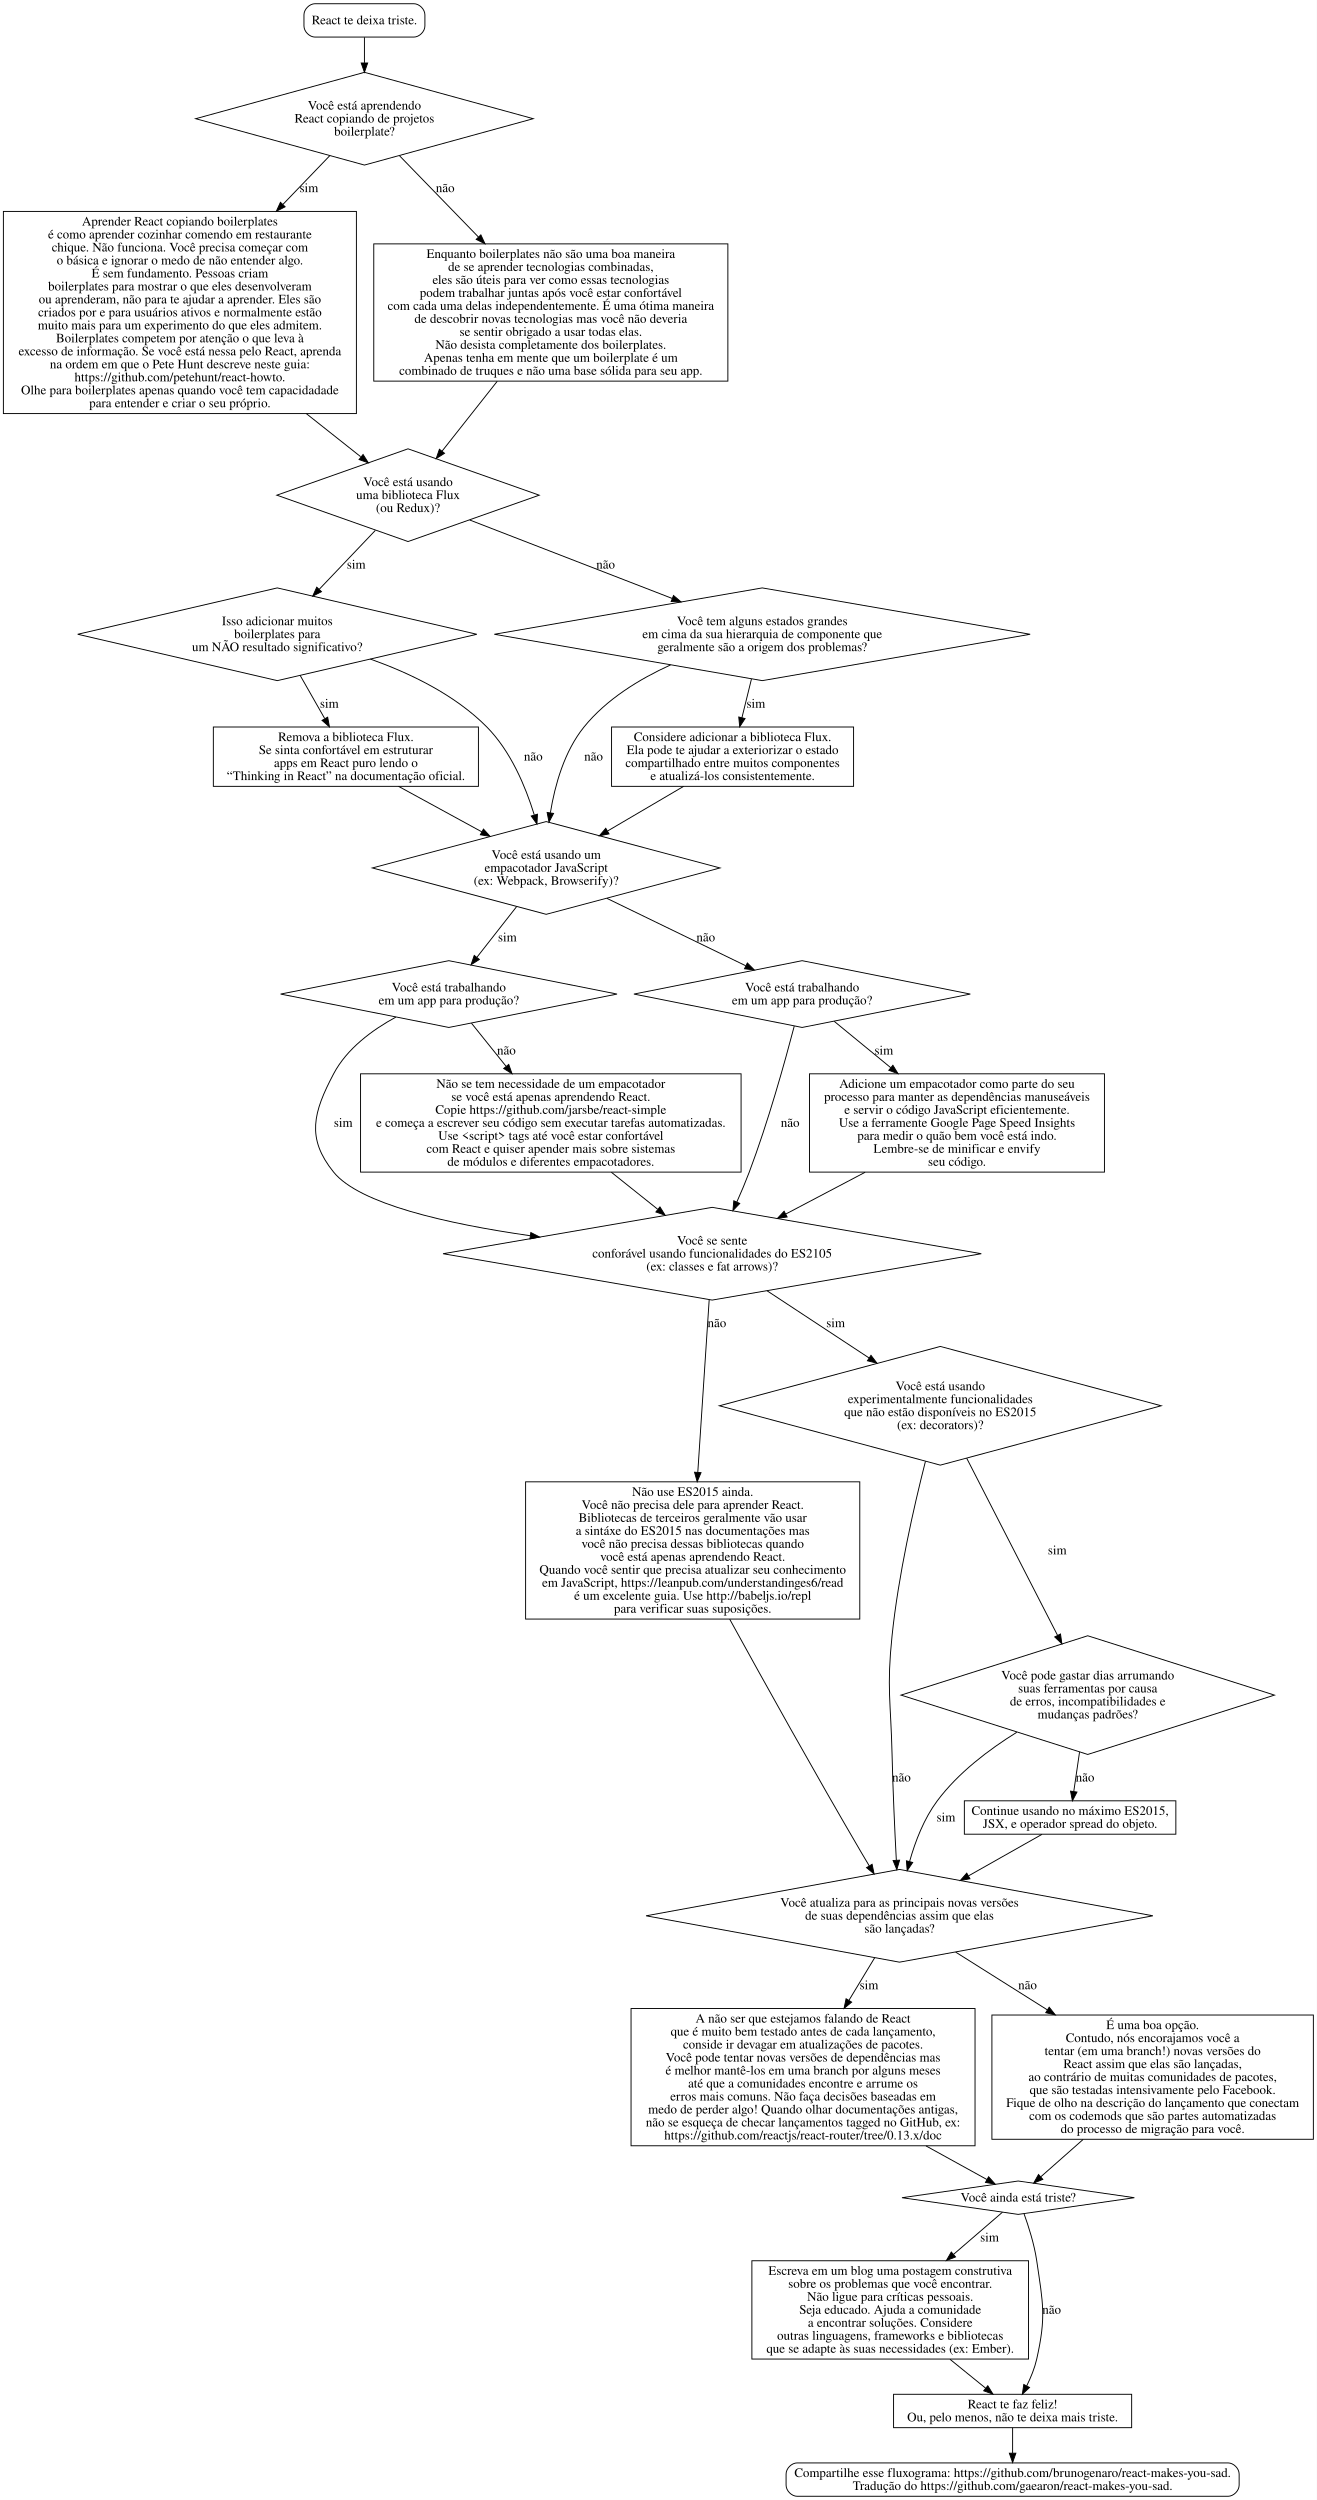
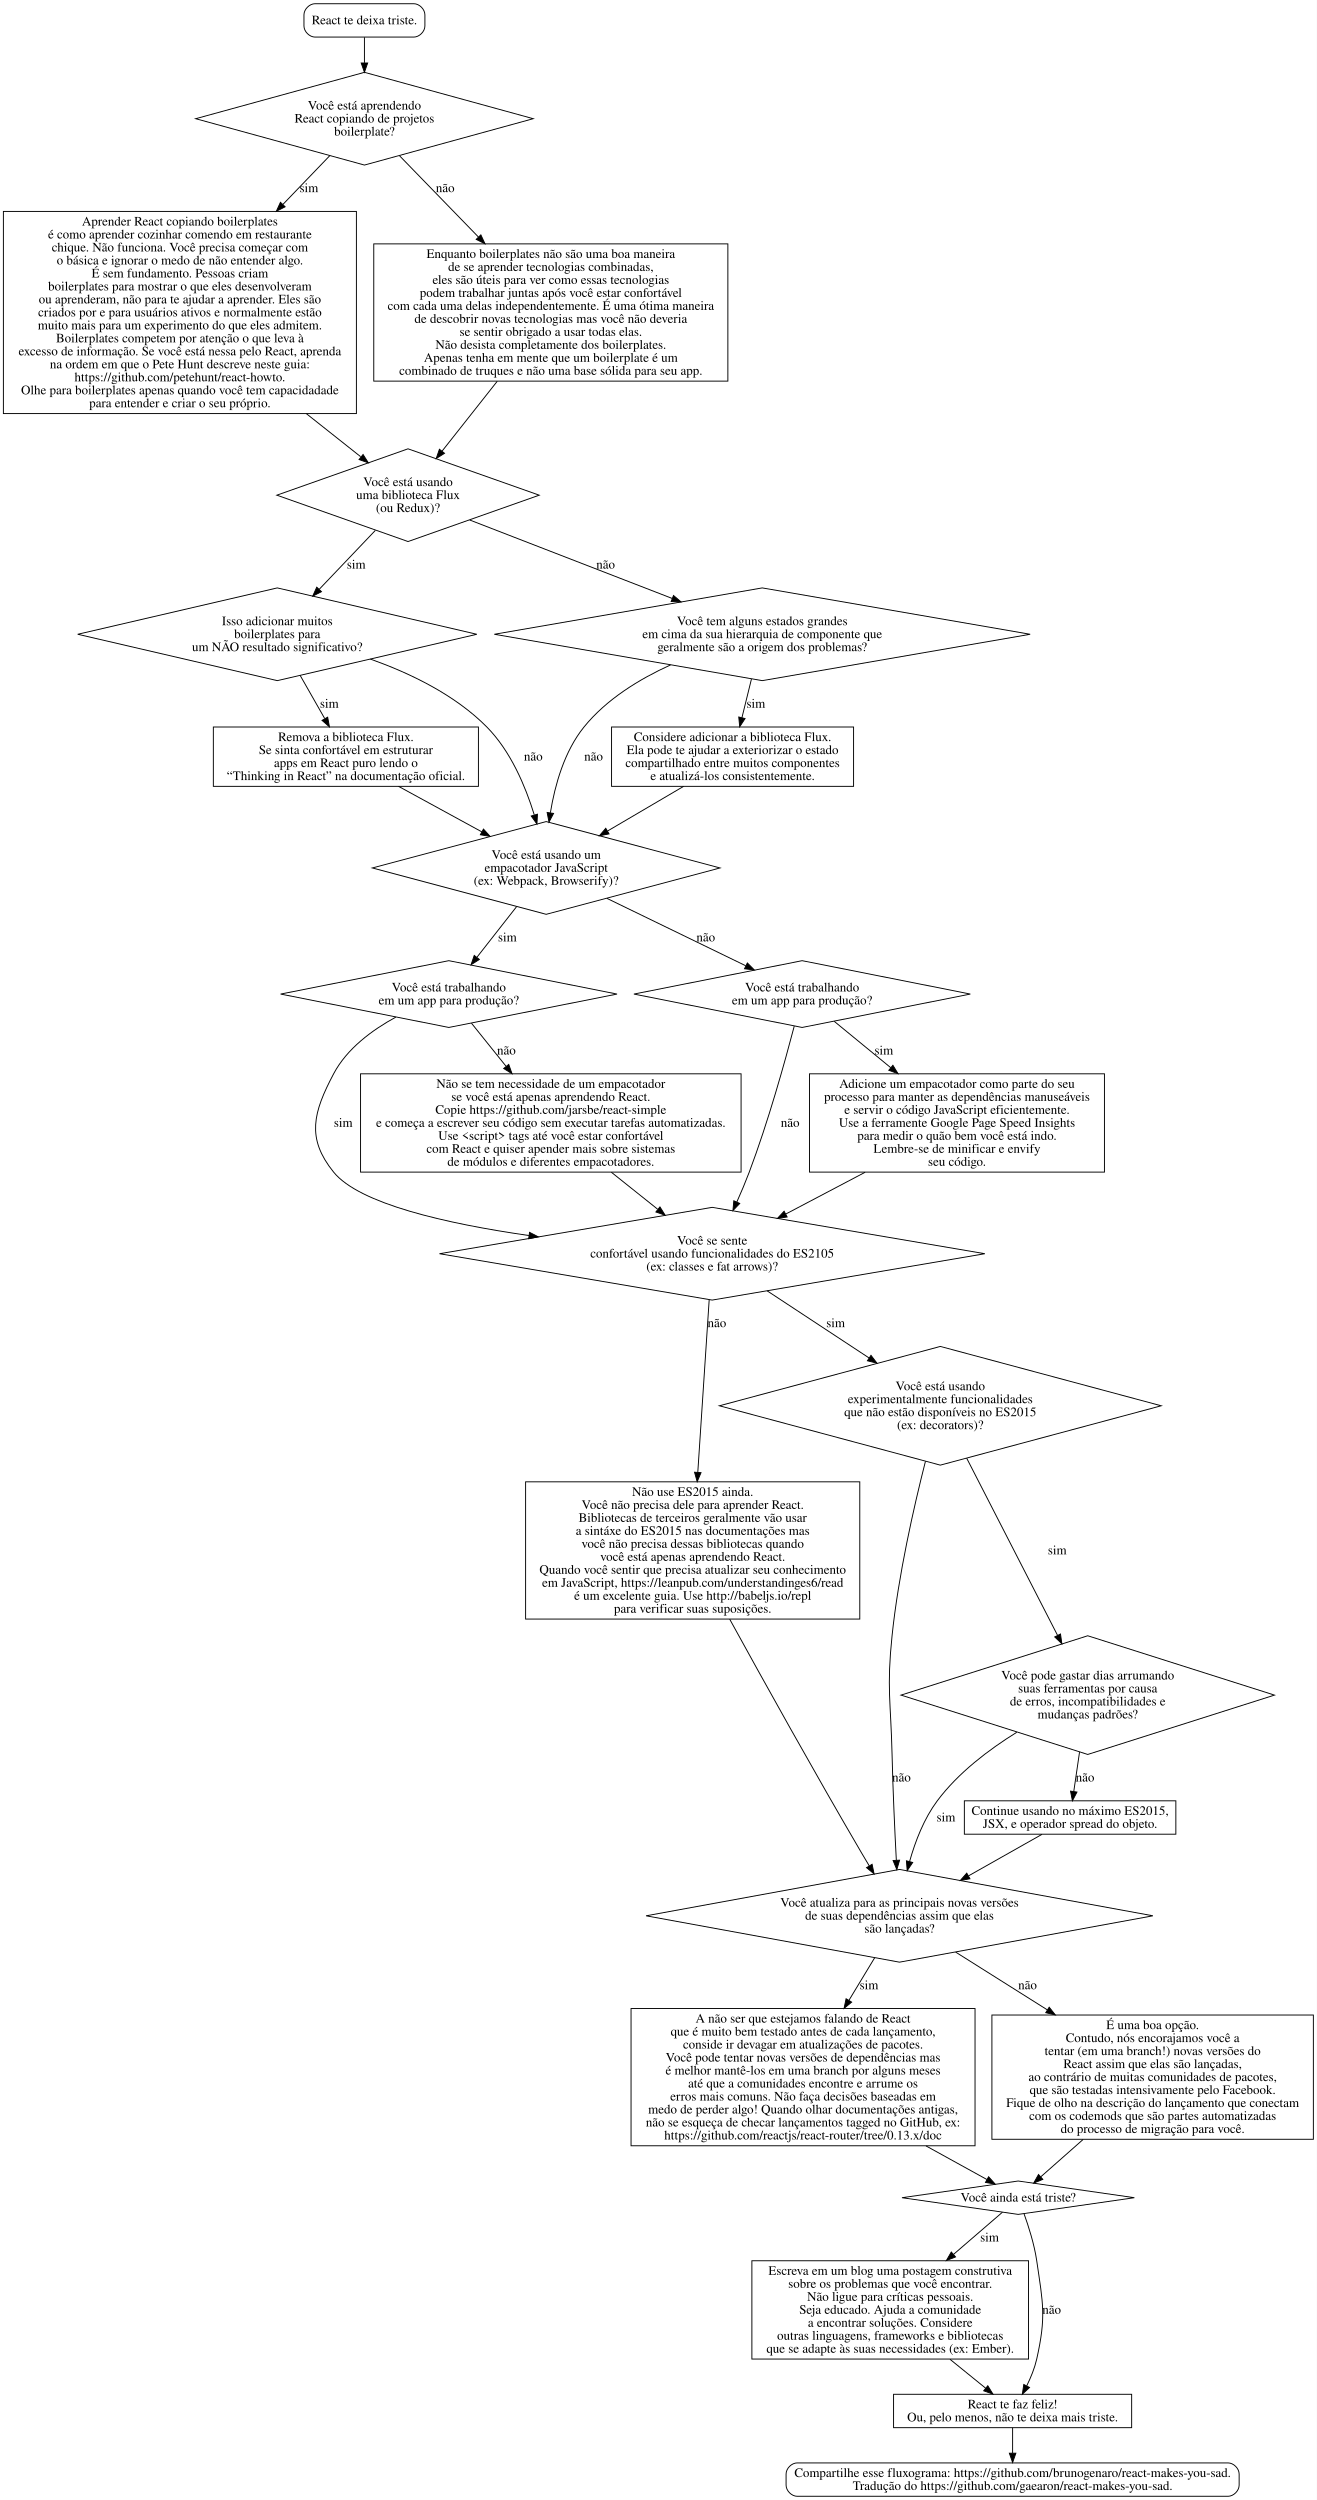
<svg xmlns="http://www.w3.org/2000/svg" width="1420pt" height="2696pt" viewBox="0.00 0.00 1420.00 2696.00">
  <g id="graph0" class="graph" transform="scale(1 1) rotate(0) translate(4 2692)">
    <polygon fill="white" stroke="none" points="-4,4 -4,-2692 1416,-2692 1416,4 -4,4" />
    <g id="node1" class="node">
      <path fill="none" stroke="black" d="M442.213,-2688C442.213,-2688 335.787,-2688 335.787,-2688 329.787,-2688 323.787,-2682 323.787,-2676 323.787,-2676 323.787,-2664 323.787,-2664 323.787,-2658 329.787,-2652 335.787,-2652 335.787,-2652 442.213,-2652 442.213,-2652 448.213,-2652 454.213,-2658 454.213,-2664 454.213,-2664 454.213,-2676 454.213,-2676 454.213,-2682 448.213,-2688 442.213,-2688" />
      <text text-anchor="middle" x="389" y="-2665.8" font-family="Times,serif" font-size="14.00">React te deixa triste.</text>
    </g>
    <g id="node2" class="node">
      <polygon fill="none" stroke="black" points="389,-2614 206.994,-2564 389,-2514 571.006,-2564 389,-2614" />
      <text text-anchor="middle" x="389" y="-2573.8" font-family="Times,serif" font-size="14.00">Você está aprendendo</text>
      <text text-anchor="middle" x="389" y="-2559.8" font-family="Times,serif" font-size="14.00">    React copiando de projetos</text>
      <text text-anchor="middle" x="389" y="-2545.8" font-family="Times,serif" font-size="14.00">    boilerplate?</text>
    </g>
    <g id="edge1" class="edge">
      <path fill="none" stroke="black" d="M389,-2651.83C389,-2644.04 389,-2634.32 389,-2624.23" />
      <polygon fill="black" stroke="black" points="392.5,-2624.08 389,-2614.08 385.5,-2624.08 392.5,-2624.08" />
    </g>
    <g id="node3" class="node">
      <polygon fill="none" stroke="black" points="380.344,-2464 -0.344,-2464 -0.344,-2246 380.344,-2246 380.344,-2464" />
      <text text-anchor="middle" x="190" y="-2448.8" font-family="Times,serif" font-size="14.00">Aprender React copiando boilerplates</text>
      <text text-anchor="middle" x="190" y="-2434.8" font-family="Times,serif" font-size="14.00">    é como aprender cozinhar comendo em restaurante</text>
      <text text-anchor="middle" x="190" y="-2420.8" font-family="Times,serif" font-size="14.00">    chique. Não funciona. Você precisa começar com</text>
      <text text-anchor="middle" x="190" y="-2406.8" font-family="Times,serif" font-size="14.00">    o básica e ignorar o medo de não entender algo.</text>
      <text text-anchor="middle" x="190" y="-2392.8" font-family="Times,serif" font-size="14.00">    É sem fundamento. Pessoas criam</text>
      <text text-anchor="middle" x="190" y="-2378.8" font-family="Times,serif" font-size="14.00">    boilerplates para mostrar o que eles desenvolveram</text>
      <text text-anchor="middle" x="190" y="-2364.8" font-family="Times,serif" font-size="14.00">    ou aprenderam, não para te ajudar a aprender. Eles são</text>
      <text text-anchor="middle" x="190" y="-2350.8" font-family="Times,serif" font-size="14.00">    criados por e para usuários ativos e normalmente estão</text>
      <text text-anchor="middle" x="190" y="-2336.8" font-family="Times,serif" font-size="14.00">    muito mais para um experimento do que eles admitem.</text>
      <text text-anchor="middle" x="190" y="-2322.8" font-family="Times,serif" font-size="14.00">    Boilerplates competem por atenção o que leva à</text>
      <text text-anchor="middle" x="190" y="-2308.8" font-family="Times,serif" font-size="14.00">    excesso de informação. Se você está nessa pelo React, aprenda</text>
      <text text-anchor="middle" x="190" y="-2294.8" font-family="Times,serif" font-size="14.00">    na ordem em que o Pete Hunt descreve neste guia:</text>
      <text text-anchor="middle" x="190" y="-2280.8" font-family="Times,serif" font-size="14.00">    https://github.com/petehunt/react-howto.</text>
      <text text-anchor="middle" x="190" y="-2266.8" font-family="Times,serif" font-size="14.00">    Olhe para boilerplates apenas quando você tem capacidadade</text>
      <text text-anchor="middle" x="190" y="-2252.8" font-family="Times,serif" font-size="14.00">    para entender e criar o seu próprio.</text>
    </g>
    <g id="edge2" class="edge">
      <path fill="none" stroke="black" d="M351.57,-2524.06C336.894,-2508.8 319.219,-2490.41 301.023,-2471.49" />
      <polygon fill="black" stroke="black" points="303.482,-2468.99 294.028,-2464.21 298.436,-2473.85 303.482,-2468.99" />
      <text text-anchor="middle" x="329.114" y="-2484.8" font-family="Times,serif" font-size="14.00">sim</text>
    </g>
    <g id="node4" class="node">
      <polygon fill="none" stroke="black" points="780.933,-2429 399.067,-2429 399.067,-2281 780.933,-2281 780.933,-2429" />
      <text text-anchor="middle" x="590" y="-2413.8" font-family="Times,serif" font-size="14.00">Enquanto boilerplates não são uma boa maneira</text>
      <text text-anchor="middle" x="590" y="-2399.8" font-family="Times,serif" font-size="14.00">    de se aprender tecnologias combinadas,</text>
      <text text-anchor="middle" x="590" y="-2385.8" font-family="Times,serif" font-size="14.00">    eles são úteis para ver como essas tecnologias</text>
      <text text-anchor="middle" x="590" y="-2371.8" font-family="Times,serif" font-size="14.00">    podem trabalhar juntas após você estar confortável</text>
      <text text-anchor="middle" x="590" y="-2357.8" font-family="Times,serif" font-size="14.00">    com cada uma delas independentemente. É uma ótima maneira</text>
      <text text-anchor="middle" x="590" y="-2343.8" font-family="Times,serif" font-size="14.00">    de descobrir novas tecnologias mas você não deveria</text>
      <text text-anchor="middle" x="590" y="-2329.8" font-family="Times,serif" font-size="14.00">    se sentir obrigado a usar todas elas.</text>
      <text text-anchor="middle" x="590" y="-2315.8" font-family="Times,serif" font-size="14.00">    Não desista completamente dos boilerplates.</text>
      <text text-anchor="middle" x="590" y="-2301.8" font-family="Times,serif" font-size="14.00">    Apenas tenha em mente que um boilerplate é um</text>
      <text text-anchor="middle" x="590" y="-2287.8" font-family="Times,serif" font-size="14.00">    combinado de truques e não uma base sólida para seu app.</text>
    </g>
    <g id="edge3" class="edge">
      <path fill="none" stroke="black" d="M426.807,-2524.06C450.81,-2499.34 482.759,-2466.44 512.022,-2436.31" />
      <polygon fill="black" stroke="black" points="514.547,-2438.73 519.002,-2429.12 509.525,-2433.85 514.547,-2438.73" />
      <text text-anchor="middle" x="476.107" y="-2484.8" font-family="Times,serif" font-size="14.00">não</text>
    </g>
    <g id="node5" class="node">
      <polygon fill="none" stroke="black" points="436,-2208 294.531,-2158 436,-2108 577.469,-2158 436,-2208" />
      <text text-anchor="middle" x="436" y="-2167.8" font-family="Times,serif" font-size="14.00">Você está usando</text>
      <text text-anchor="middle" x="436" y="-2153.8" font-family="Times,serif" font-size="14.00">    uma biblioteca Flux</text>
      <text text-anchor="middle" x="436" y="-2139.8" font-family="Times,serif" font-size="14.00">    (ou Redux)?</text>
    </g>
    <g id="edge4" class="edge">
      <path fill="none" stroke="black" d="M326.31,-2245.95C347.173,-2229.41 367.519,-2213.28 384.91,-2199.5" />
      <polygon fill="black" stroke="black" points="387.537,-2201.88 393.199,-2192.93 383.188,-2196.4 387.537,-2201.88" />
    </g>
    <g id="edge5" class="edge">
      <path fill="none" stroke="black" d="M532.218,-2280.83C512.303,-2255.62 490.555,-2228.08 472.781,-2205.57" />
      <polygon fill="black" stroke="black" points="475.369,-2203.2 466.424,-2197.52 469.875,-2207.54 475.369,-2203.2" />
    </g>
    <g id="node6" class="node">
      <polygon fill="none" stroke="black" points="295,-2058 79.791,-2008 295,-1958 510.209,-2008 295,-2058" />
      <text text-anchor="middle" x="295" y="-2017.8" font-family="Times,serif" font-size="14.00">Isso adicionar muitos</text>
      <text text-anchor="middle" x="295" y="-2003.8" font-family="Times,serif" font-size="14.00">    boilerplates para</text>
      <text text-anchor="middle" x="295" y="-1989.8" font-family="Times,serif" font-size="14.00">    um NÃO resultado significativo?</text>
    </g>
    <g id="edge6" class="edge">
      <path fill="none" stroke="black" d="M400.783,-2120.04C382.476,-2100.82 359.892,-2077.11 340.299,-2056.55" />
      <polygon fill="black" stroke="black" points="342.661,-2053.95 333.229,-2049.13 337.593,-2058.78 342.661,-2053.95" />
      <text text-anchor="middle" x="380.114" y="-2078.8" font-family="Times,serif" font-size="14.00">sim</text>
    </g>
    <g id="node7" class="node">
      <polygon fill="none" stroke="black" points="818,-2058 529.079,-2008 818,-1958 1106.92,-2008 818,-2058" />
      <text text-anchor="middle" x="818" y="-2017.8" font-family="Times,serif" font-size="14.00">Você tem alguns estados grandes</text>
      <text text-anchor="middle" x="818" y="-2003.8" font-family="Times,serif" font-size="14.00">    em cima da sua hierarquia de componente que</text>
      <text text-anchor="middle" x="818" y="-1989.8" font-family="Times,serif" font-size="14.00">    geralmente são a origem dos problemas?</text>
    </g>
    <g id="edge7" class="edge">
      <path fill="none" stroke="black" d="M502.539,-2131.22C562.868,-2107.85 652.539,-2073.11 720.874,-2046.63" />
      <polygon fill="black" stroke="black" points="722.309,-2049.83 730.369,-2042.95 719.78,-2043.3 722.309,-2049.83" />
      <text text-anchor="middle" x="649.107" y="-2078.8" font-family="Times,serif" font-size="14.00">não</text>
    </g>
    <g id="node8" class="node">
      <polygon fill="none" stroke="black" points="511.93,-1908 226.07,-1908 226.07,-1844 511.93,-1844 511.93,-1908" />
      <text text-anchor="middle" x="369" y="-1892.8" font-family="Times,serif" font-size="14.00">Remova a biblioteca Flux.</text>
      <text text-anchor="middle" x="369" y="-1878.8" font-family="Times,serif" font-size="14.00">    Se sinta confortável em estruturar</text>
      <text text-anchor="middle" x="369" y="-1864.8" font-family="Times,serif" font-size="14.00">    apps em React puro lendo o</text>
      <text text-anchor="middle" x="369" y="-1850.8" font-family="Times,serif" font-size="14.00">    “Thinking in React” na documentação oficial.</text>
    </g>
    <g id="edge8" class="edge">
      <path fill="none" stroke="black" d="M319.641,-1963.71C328.206,-1948.66 337.77,-1931.86 346.181,-1917.09" />
      <polygon fill="black" stroke="black" points="349.345,-1918.6 351.25,-1908.18 343.261,-1915.14 349.345,-1918.6" />
      <text text-anchor="middle" x="351.114" y="-1928.8" font-family="Times,serif" font-size="14.00">sim</text>
    </g>
    <g id="node9" class="node">
      <polygon fill="none" stroke="black" points="585,-1806 397.566,-1756 585,-1706 772.434,-1756 585,-1806" />
      <text text-anchor="middle" x="585" y="-1765.8" font-family="Times,serif" font-size="14.00">Você está usando um</text>
      <text text-anchor="middle" x="585" y="-1751.8" font-family="Times,serif" font-size="14.00">    empacotador JavaScript</text>
      <text text-anchor="middle" x="585" y="-1737.8" font-family="Times,serif" font-size="14.00">    (ex: Webpack, Browserify)?</text>
    </g>
    <g id="edge9" class="edge">
      <path fill="none" stroke="black" d="M395.355,-1981.27C438.533,-1965.96 486.828,-1942.58 521,-1908 546.552,-1882.14 562.536,-1844.51 572.14,-1813.29" />
      <polygon fill="black" stroke="black" points="575.585,-1813.98 575.038,-1803.4 568.867,-1812.01 575.585,-1813.98" />
      <text text-anchor="middle" x="571.107" y="-1871.8" font-family="Times,serif" font-size="14.00">não</text>
    </g>
    <g id="edge11" class="edge">
      <path fill="none" stroke="black" d="M719.133,-1974.96C685.248,-1959.55 649.846,-1937.78 625.786,-1908 604.706,-1881.91 594.473,-1845.83 589.527,-1815.49" />
      <polygon fill="black" stroke="black" points="592.967,-1814.82 588.045,-1805.44 586.042,-1815.84 592.967,-1814.82" />
      <text text-anchor="middle" x="636.107" y="-1871.8" font-family="Times,serif" font-size="14.00">não</text>
    </g>
    <g id="node10" class="node">
      <polygon fill="none" stroke="black" points="916.496,-1908 655.504,-1908 655.504,-1844 916.496,-1844 916.496,-1908" />
      <text text-anchor="middle" x="786" y="-1892.8" font-family="Times,serif" font-size="14.00">Considere adicionar a biblioteca Flux.</text>
      <text text-anchor="middle" x="786" y="-1878.8" font-family="Times,serif" font-size="14.00">    Ela pode te ajudar a exteriorizar o estado</text>
      <text text-anchor="middle" x="786" y="-1864.8" font-family="Times,serif" font-size="14.00">    compartilhado entre muitos componentes</text>
      <text text-anchor="middle" x="786" y="-1850.8" font-family="Times,serif" font-size="14.00">    e atualizá-los consistentemente.</text>
    </g>
    <g id="edge10" class="edge">
      <path fill="none" stroke="black" d="M806.357,-1959.7C802.996,-1946.05 799.358,-1931.27 796.099,-1918.03" />
      <polygon fill="black" stroke="black" points="799.481,-1917.12 793.692,-1908.25 792.684,-1918.8 799.481,-1917.12" />
      <text text-anchor="middle" x="811.114" y="-1928.8" font-family="Times,serif" font-size="14.00">sim</text>
    </g>
    <g id="edge13" class="edge">
      <path fill="none" stroke="black" d="M425.751,-1844C453.278,-1828.96 486.586,-1810.76 515.61,-1794.91" />
      <polygon fill="black" stroke="black" points="517.371,-1797.93 524.468,-1790.07 514.015,-1791.79 517.371,-1797.93" />
    </g>
    <g id="node11" class="node">
      <polygon fill="none" stroke="black" points="480,-1656 298.599,-1620 480,-1584 661.401,-1620 480,-1656" />
      <text text-anchor="middle" x="480" y="-1622.8" font-family="Times,serif" font-size="14.00">Você está trabalhando</text>
      <text text-anchor="middle" x="480" y="-1608.8" font-family="Times,serif" font-size="14.00">    em um app para produção?</text>
    </g>
    <g id="edge14" class="edge">
      <path fill="none" stroke="black" d="M553.212,-1714.43C539.621,-1697.09 523.826,-1676.93 510.392,-1659.79" />
      <polygon fill="black" stroke="black" points="512.931,-1657.35 504.008,-1651.64 507.421,-1661.67 512.931,-1657.35" />
      <text text-anchor="middle" x="543.114" y="-1676.8" font-family="Times,serif" font-size="14.00">sim</text>
    </g>
    <g id="node12" class="node">
      <polygon fill="none" stroke="black" points="861,-1656 679.599,-1620 861,-1584 1042.4,-1620 861,-1656" />
      <text text-anchor="middle" x="861" y="-1622.8" font-family="Times,serif" font-size="14.00">Você está trabalhando</text>
      <text text-anchor="middle" x="861" y="-1608.8" font-family="Times,serif" font-size="14.00">    em um app para produção?</text>
    </g>
    <g id="edge15" class="edge">
      <path fill="none" stroke="black" d="M650.408,-1723.24C695.799,-1701.21 755.837,-1672.06 800.192,-1650.52" />
      <polygon fill="black" stroke="black" points="801.941,-1653.56 809.408,-1646.05 798.883,-1647.27 801.941,-1653.56" />
      <text text-anchor="middle" x="757.107" y="-1676.8" font-family="Times,serif" font-size="14.00">não</text>
    </g>
    <g id="edge12" class="edge">
      <path fill="none" stroke="black" d="M733.19,-1844C708.109,-1829.27 677.871,-1811.52 651.267,-1795.9" />
      <polygon fill="black" stroke="black" points="652.792,-1792.74 642.397,-1790.7 649.249,-1798.78 652.792,-1792.74" />
    </g>
    <g id="node13" class="node">
-       <polygon fill="none" stroke="black" points="764,-1390 473.765,-1340 764,-1290 1054.24,-1340 764,-1390" />
+       <polygon fill="none" stroke="black" points="764,-1390 469.93,-1340 764,-1290 1058.07,-1340 764,-1390" />
      <text text-anchor="middle" x="764" y="-1349.8" font-family="Times,serif" font-size="14.00">Você se sente</text>
-       <text text-anchor="middle" x="764" y="-1335.8" font-family="Times,serif" font-size="14.00">    conforável usando funcionalidades do ES2105</text>
+       <text text-anchor="middle" x="764" y="-1335.8" font-family="Times,serif" font-size="14.00">    confortável usando funcionalidades do ES2105</text>
      <text text-anchor="middle" x="764" y="-1321.8" font-family="Times,serif" font-size="14.00">    (ex: classes e fat arrows)?</text>
    </g>
    <g id="edge16" class="edge">
-       <path fill="none" stroke="black" d="M422.839,-1595.13C397.443,-1581.29 370.098,-1561.16 355.772,-1534 333.794,-1492.33 326.134,-1464.62 355.772,-1428 383.51,-1393.73 477.118,-1372.38 567.707,-1359.41" />
-       <polygon fill="black" stroke="black" points="568.459,-1362.84 577.878,-1357.99 567.489,-1355.91 568.459,-1362.84" />
+       <path fill="none" stroke="black" d="M422.839,-1595.13C397.443,-1581.29 370.098,-1561.16 355.772,-1534 333.794,-1492.33 326.134,-1464.62 355.772,-1428 383.373,-1393.9 476.193,-1372.59 566.361,-1359.61" />
+       <polygon fill="black" stroke="black" points="567.072,-1363.04 576.487,-1358.18 566.096,-1356.11 567.072,-1363.04" />
      <text text-anchor="middle" x="366.114" y="-1476.8" font-family="Times,serif" font-size="14.00">sim</text>
    </g>
    <g id="node14" class="node">
      <polygon fill="none" stroke="black" points="795.179,-1534 384.821,-1534 384.821,-1428 795.179,-1428 795.179,-1534" />
      <text text-anchor="middle" x="590" y="-1518.8" font-family="Times,serif" font-size="14.00">Não se tem necessidade de um empacotador</text>
      <text text-anchor="middle" x="590" y="-1504.8" font-family="Times,serif" font-size="14.00">    se você está apenas aprendendo React.</text>
      <text text-anchor="middle" x="590" y="-1490.8" font-family="Times,serif" font-size="14.00">    Copie https://github.com/jarsbe/react-simple</text>
      <text text-anchor="middle" x="590" y="-1476.8" font-family="Times,serif" font-size="14.00">    e começa a escrever seu código sem executar tarefas automatizadas.</text>
      <text text-anchor="middle" x="590" y="-1462.8" font-family="Times,serif" font-size="14.00">    Use &lt;script&gt; tags até você estar confortável</text>
      <text text-anchor="middle" x="590" y="-1448.8" font-family="Times,serif" font-size="14.00">    com React e quiser apender mais sobre sistemas</text>
      <text text-anchor="middle" x="590" y="-1434.8" font-family="Times,serif" font-size="14.00">    de módulos e diferentes empacotadores.</text>
    </g>
    <g id="edge17" class="edge">
      <path fill="none" stroke="black" d="M504.413,-1588.6C515.455,-1574.84 528.908,-1558.09 541.848,-1541.97" />
      <polygon fill="black" stroke="black" points="544.615,-1544.12 548.147,-1534.13 539.157,-1539.73 544.615,-1544.12" />
      <text text-anchor="middle" x="542.107" y="-1554.8" font-family="Times,serif" font-size="14.00">não</text>
    </g>
    <g id="edge19" class="edge">
      <path fill="none" stroke="black" d="M852.513,-1585.4C842.43,-1546.88 824.384,-1482.08 804,-1428 800.009,-1417.41 795.313,-1406.3 790.568,-1395.7" />
      <polygon fill="black" stroke="black" points="793.728,-1394.2 786.403,-1386.54 787.356,-1397.09 793.728,-1394.2" />
      <text text-anchor="middle" x="848.107" y="-1476.8" font-family="Times,serif" font-size="14.00">não</text>
    </g>
    <g id="node15" class="node">
      <polygon fill="none" stroke="black" points="1187.03,-1534 868.966,-1534 868.966,-1428 1187.03,-1428 1187.03,-1534" />
      <text text-anchor="middle" x="1028" y="-1518.8" font-family="Times,serif" font-size="14.00">Adicione um empacotador como parte do seu</text>
      <text text-anchor="middle" x="1028" y="-1504.8" font-family="Times,serif" font-size="14.00">    processo para manter as dependências manuseáveis</text>
      <text text-anchor="middle" x="1028" y="-1490.8" font-family="Times,serif" font-size="14.00">    e servir o código JavaScript eficientemente.</text>
      <text text-anchor="middle" x="1028" y="-1476.8" font-family="Times,serif" font-size="14.00">    Use a ferramente Google Page Speed Insights</text>
      <text text-anchor="middle" x="1028" y="-1462.8" font-family="Times,serif" font-size="14.00">    para medir o quão bem você está indo.</text>
      <text text-anchor="middle" x="1028" y="-1448.8" font-family="Times,serif" font-size="14.00">    Lembre-se de minificar e envify</text>
      <text text-anchor="middle" x="1028" y="-1434.8" font-family="Times,serif" font-size="14.00">    seu código.</text>
    </g>
    <g id="edge18" class="edge">
      <path fill="none" stroke="black" d="M895.603,-1590.61C913.301,-1576.09 935.524,-1557.86 956.682,-1540.51" />
      <polygon fill="black" stroke="black" points="958.906,-1543.21 964.418,-1534.16 954.467,-1537.8 958.906,-1543.21" />
      <text text-anchor="middle" x="949.114" y="-1554.8" font-family="Times,serif" font-size="14.00">sim</text>
    </g>
    <g id="node16" class="node">
      <polygon fill="none" stroke="black" points="923.189,-1094 562.811,-1094 562.811,-946 923.189,-946 923.189,-1094" />
      <text text-anchor="middle" x="743" y="-1078.8" font-family="Times,serif" font-size="14.00">Não use ES2015 ainda.</text>
      <text text-anchor="middle" x="743" y="-1064.8" font-family="Times,serif" font-size="14.00">    Você não precisa dele para aprender React.</text>
      <text text-anchor="middle" x="743" y="-1050.8" font-family="Times,serif" font-size="14.00">    Bibliotecas de terceiros geralmente vão usar</text>
      <text text-anchor="middle" x="743" y="-1036.8" font-family="Times,serif" font-size="14.00">    a sintáxe do ES2015 nas documentações mas</text>
      <text text-anchor="middle" x="743" y="-1022.8" font-family="Times,serif" font-size="14.00">    você não precisa dessas bibliotecas quando</text>
      <text text-anchor="middle" x="743" y="-1008.8" font-family="Times,serif" font-size="14.00">    você está apenas aprendendo React.</text>
      <text text-anchor="middle" x="743" y="-994.8" font-family="Times,serif" font-size="14.00">    Quando você sentir que precisa atualizar seu conhecimento</text>
      <text text-anchor="middle" x="743" y="-980.8" font-family="Times,serif" font-size="14.00">    em JavaScript, https://leanpub.com/understandinges6/read</text>
      <text text-anchor="middle" x="743" y="-966.8" font-family="Times,serif" font-size="14.00">    é um excelente guia. Use http://babeljs.io/repl</text>
      <text text-anchor="middle" x="743" y="-952.8" font-family="Times,serif" font-size="14.00">    para verificar suas suposições.</text>
    </g>
    <g id="edge22" class="edge">
      <path fill="none" stroke="black" d="M760.788,-1290.36C757.524,-1240.93 752.406,-1163.44 748.497,-1104.23" />
      <polygon fill="black" stroke="black" points="751.982,-1103.9 747.831,-1094.15 744.997,-1104.36 751.982,-1103.9" />
      <text text-anchor="middle" x="769.107" y="-1260.8" font-family="Times,serif" font-size="14.00">não</text>
    </g>
    <g id="node17" class="node">
      <polygon fill="none" stroke="black" points="1010,-1240 771.784,-1176 1010,-1112 1248.22,-1176 1010,-1240" />
      <text text-anchor="middle" x="1010" y="-1192.8" font-family="Times,serif" font-size="14.00">Você está usando</text>
      <text text-anchor="middle" x="1010" y="-1178.8" font-family="Times,serif" font-size="14.00">    experimentalmente funcionalidades</text>
      <text text-anchor="middle" x="1010" y="-1164.8" font-family="Times,serif" font-size="14.00">    que não estão disponíveis no ES2015</text>
      <text text-anchor="middle" x="1010" y="-1150.8" font-family="Times,serif" font-size="14.00">    (ex: decorators)?</text>
    </g>
    <g id="edge23" class="edge">
      <path fill="none" stroke="black" d="M823.236,-1299.99C856.272,-1278.24 897.791,-1250.89 933.288,-1227.52" />
      <polygon fill="black" stroke="black" points="935.275,-1230.4 941.702,-1221.98 931.425,-1224.55 935.275,-1230.4" />
      <text text-anchor="middle" x="897.114" y="-1260.8" font-family="Times,serif" font-size="14.00">sim</text>
    </g>
    <g id="edge21" class="edge">
      <path fill="none" stroke="black" d="M655.286,-1427.85C671.628,-1414.79 689.061,-1400.87 705.073,-1388.07" />
      <polygon fill="black" stroke="black" points="707.675,-1390.47 713.304,-1381.5 703.306,-1385.01 707.675,-1390.47" />
    </g>
    <g id="edge20" class="edge">
      <path fill="none" stroke="black" d="M928.945,-1427.85C900.683,-1412.97 870.269,-1396.95 843.348,-1382.78" />
      <polygon fill="black" stroke="black" points="844.84,-1379.61 834.361,-1378.05 841.579,-1385.8 844.84,-1379.61" />
    </g>
    <g id="node18" class="node">
      <polygon fill="none" stroke="black" points="966,-676 692.702,-626 966,-576 1239.3,-626 966,-676" />
      <text text-anchor="middle" x="966" y="-635.8" font-family="Times,serif" font-size="14.00">Você atualiza para as principais novas versões</text>
      <text text-anchor="middle" x="966" y="-621.8" font-family="Times,serif" font-size="14.00">    de suas dependências assim que elas</text>
      <text text-anchor="middle" x="966" y="-607.8" font-family="Times,serif" font-size="14.00">    são lançadas?</text>
    </g>
    <g id="edge24" class="edge">
      <path fill="none" stroke="black" d="M782.862,-945.936C819.212,-879.765 874.751,-779.796 925,-694 927.714,-689.367 930.563,-684.573 933.441,-679.779" />
      <polygon fill="black" stroke="black" points="936.458,-681.553 938.63,-671.183 930.466,-677.935 936.458,-681.553" />
    </g>
    <g id="edge26" class="edge">
      <path fill="none" stroke="black" d="M994.012,-1116.16C981.379,-1066.45 964.785,-993.162 958,-928 952.108,-871.417 956.686,-856.874 958,-800 958.878,-761.999 960.84,-719.34 962.601,-685.892" />
      <polygon fill="black" stroke="black" points="966.1,-685.995 963.14,-675.822 959.11,-685.621 966.1,-685.995" />
      <text text-anchor="middle" x="968.107" y="-770.8" font-family="Times,serif" font-size="14.00">não</text>
    </g>
    <g id="node19" class="node">
      <polygon fill="none" stroke="black" points="1169,-928 967.648,-864 1169,-800 1370.35,-864 1169,-928" />
      <text text-anchor="middle" x="1169" y="-880.8" font-family="Times,serif" font-size="14.00">Você pode gastar dias arrumando</text>
      <text text-anchor="middle" x="1169" y="-866.8" font-family="Times,serif" font-size="14.00">    suas ferramentas por causa</text>
      <text text-anchor="middle" x="1169" y="-852.8" font-family="Times,serif" font-size="14.00">    de erros, incompatibilidades e</text>
      <text text-anchor="middle" x="1169" y="-838.8" font-family="Times,serif" font-size="14.00">    mudanças padrões?</text>
    </g>
    <g id="edge25" class="edge">
      <path fill="none" stroke="black" d="M1038.43,-1119.58C1065.93,-1065.96 1107.56,-984.781 1136.4,-928.569" />
      <polygon fill="black" stroke="black" points="1139.64,-929.917 1141.09,-919.422 1133.41,-926.723 1139.64,-929.917" />
      <text text-anchor="middle" x="1136.11" y="-1015.8" font-family="Times,serif" font-size="14.00">sim</text>
    </g>
    <g id="node21" class="node">
      <polygon fill="none" stroke="black" points="1047.48,-526 676.522,-526 676.522,-378 1047.48,-378 1047.48,-526" />
      <text text-anchor="middle" x="862" y="-510.8" font-family="Times,serif" font-size="14.00">A não ser que estejamos falando de React</text>
      <text text-anchor="middle" x="862" y="-496.8" font-family="Times,serif" font-size="14.00">    que é muito bem testado antes de cada lançamento,</text>
      <text text-anchor="middle" x="862" y="-482.8" font-family="Times,serif" font-size="14.00">    conside ir devagar em atualizações de pacotes.</text>
      <text text-anchor="middle" x="862" y="-468.8" font-family="Times,serif" font-size="14.00">    Você pode tentar novas versões de dependências mas</text>
      <text text-anchor="middle" x="862" y="-454.8" font-family="Times,serif" font-size="14.00">    é melhor mantê-los em uma branch por alguns meses</text>
      <text text-anchor="middle" x="862" y="-440.8" font-family="Times,serif" font-size="14.00">    até que a comunidades encontre e arrume os</text>
      <text text-anchor="middle" x="862" y="-426.8" font-family="Times,serif" font-size="14.00">    erros mais comuns. Não faça decisões baseadas em</text>
      <text text-anchor="middle" x="862" y="-412.8" font-family="Times,serif" font-size="14.00">    medo de perder algo! Quando olhar documentações antigas,</text>
      <text text-anchor="middle" x="862" y="-398.8" font-family="Times,serif" font-size="14.00">    não se esqueça de checar lançamentos tagged no GitHub, ex:</text>
      <text text-anchor="middle" x="862" y="-384.8" font-family="Times,serif" font-size="14.00">    https://github.com/reactjs/react-router/tree/0.13.x/doc</text>
    </g>
    <g id="edge30" class="edge">
      <path fill="none" stroke="black" d="M939.217,-580.706C930.737,-566.68 921.076,-550.703 911.526,-534.909" />
      <polygon fill="black" stroke="black" points="914.41,-532.914 906.241,-526.168 908.42,-536.536 914.41,-532.914" />
      <text text-anchor="middle" x="933.114" y="-546.8" font-family="Times,serif" font-size="14.00">sim</text>
    </g>
    <g id="node22" class="node">
      <polygon fill="none" stroke="black" points="1412.33,-519 1065.67,-519 1065.67,-385 1412.33,-385 1412.33,-519" />
      <text text-anchor="middle" x="1239" y="-503.8" font-family="Times,serif" font-size="14.00">É uma boa opção.</text>
      <text text-anchor="middle" x="1239" y="-489.8" font-family="Times,serif" font-size="14.00">    Contudo, nós encorajamos você a</text>
      <text text-anchor="middle" x="1239" y="-475.8" font-family="Times,serif" font-size="14.00">    tentar (em uma branch!) novas versões do</text>
      <text text-anchor="middle" x="1239" y="-461.8" font-family="Times,serif" font-size="14.00">    React assim que elas são lançadas,</text>
      <text text-anchor="middle" x="1239" y="-447.8" font-family="Times,serif" font-size="14.00">    ao contrário de muitas comunidades de pacotes,</text>
      <text text-anchor="middle" x="1239" y="-433.8" font-family="Times,serif" font-size="14.00">    que são testadas intensivamente pelo Facebook.</text>
      <text text-anchor="middle" x="1239" y="-419.8" font-family="Times,serif" font-size="14.00">    Fique de olho na descrição do lançamento que conectam</text>
      <text text-anchor="middle" x="1239" y="-405.8" font-family="Times,serif" font-size="14.00">    com os codemods que são partes automatizadas</text>
      <text text-anchor="middle" x="1239" y="-391.8" font-family="Times,serif" font-size="14.00">    do processo de migração para você.</text>
    </g>
    <g id="edge31" class="edge">
      <path fill="none" stroke="black" d="M1026.59,-586.828C1055.7,-568.489 1091.56,-545.896 1125.47,-524.529" />
      <polygon fill="black" stroke="black" points="1127.45,-527.419 1134.04,-519.127 1123.72,-521.496 1127.45,-527.419" />
      <text text-anchor="middle" x="1104.11" y="-546.8" font-family="Times,serif" font-size="14.00">não</text>
    </g>
    <g id="edge27" class="edge">
      <path fill="none" stroke="black" d="M1092.51,-823.927C1062.18,-805.146 1029.25,-780.118 1006.77,-750 992.535,-730.927 983.102,-706.611 976.934,-684.644" />
      <polygon fill="black" stroke="black" points="980.257,-683.52 974.324,-674.743 973.488,-685.305 980.257,-683.52" />
      <text text-anchor="middle" x="1016.11" y="-727.8" font-family="Times,serif" font-size="14.00">sim</text>
    </g>
    <g id="node20" class="node">
      <polygon fill="none" stroke="black" points="1264.04,-750 1035.96,-750 1035.96,-714 1264.04,-714 1264.04,-750" />
      <text text-anchor="middle" x="1150" y="-734.8" font-family="Times,serif" font-size="14.00">Continue usando no máximo ES2015,</text>
      <text text-anchor="middle" x="1150" y="-720.8" font-family="Times,serif" font-size="14.00">    JSX, e operador spread do objeto.</text>
    </g>
    <g id="edge28" class="edge">
      <path fill="none" stroke="black" d="M1160.17,-802.567C1157.99,-787.695 1155.77,-772.502 1153.96,-760.124" />
      <polygon fill="black" stroke="black" points="1157.4,-759.438 1152.49,-750.049 1150.47,-760.451 1157.4,-759.438" />
      <text text-anchor="middle" x="1166.11" y="-770.8" font-family="Times,serif" font-size="14.00">não</text>
    </g>
    <g id="edge29" class="edge">
      <path fill="none" stroke="black" d="M1119.62,-713.827C1098.06,-701.645 1068.16,-684.744 1040.46,-669.087" />
      <polygon fill="black" stroke="black" points="1041.99,-665.929 1031.56,-664.056 1038.54,-672.023 1041.99,-665.929" />
    </g>
    <g id="node23" class="node">
      <polygon fill="none" stroke="black" points="1094,-340 968.7,-322 1094,-304 1219.3,-322 1094,-340" />
      <text text-anchor="middle" x="1094" y="-317.8" font-family="Times,serif" font-size="14.00">Você ainda está triste?</text>
    </g>
    <g id="edge32" class="edge">
      <path fill="none" stroke="black" d="M994.602,-377.841C1018.98,-364.392 1042.35,-351.495 1060.3,-341.591" />
      <polygon fill="black" stroke="black" points="1062.11,-344.592 1069.17,-336.697 1058.73,-338.463 1062.11,-344.592" />
    </g>
    <g id="edge33" class="edge">
      <path fill="none" stroke="black" d="M1163.95,-384.75C1147.51,-370.239 1131.25,-355.881 1118.55,-344.668" />
      <polygon fill="black" stroke="black" points="1120.56,-341.777 1110.75,-337.783 1115.93,-347.025 1120.56,-341.777" />
    </g>
    <g id="node24" class="node">
      <polygon fill="none" stroke="black" points="1105.17,-254 806.829,-254 806.829,-148 1105.17,-148 1105.17,-254" />
      <text text-anchor="middle" x="956" y="-238.8" font-family="Times,serif" font-size="14.00">Escreva em um blog uma postagem construtiva</text>
      <text text-anchor="middle" x="956" y="-224.8" font-family="Times,serif" font-size="14.00">    sobre os problemas que você encontrar.</text>
      <text text-anchor="middle" x="956" y="-210.8" font-family="Times,serif" font-size="14.00">    Não ligue para críticas pessoais.</text>
      <text text-anchor="middle" x="956" y="-196.8" font-family="Times,serif" font-size="14.00">    Seja educado. Ajuda a comunidade</text>
      <text text-anchor="middle" x="956" y="-182.8" font-family="Times,serif" font-size="14.00">    a encontrar soluções. Considere</text>
      <text text-anchor="middle" x="956" y="-168.8" font-family="Times,serif" font-size="14.00">    outras linguagens, frameworks e bibliotecas</text>
      <text text-anchor="middle" x="956" y="-154.8" font-family="Times,serif" font-size="14.00">    que se adapte às suas necessidades (ex: Ember).</text>
    </g>
    <g id="edge34" class="edge">
      <path fill="none" stroke="black" d="M1077.08,-306.408C1063.67,-294.848 1043.99,-277.879 1024.38,-260.968" />
      <polygon fill="black" stroke="black" points="1026.45,-258.129 1016.59,-254.249 1021.88,-263.43 1026.45,-258.129" />
      <text text-anchor="middle" x="1063.11" y="-274.8" font-family="Times,serif" font-size="14.00">sim</text>
    </g>
    <g id="node25" class="node">
      <polygon fill="none" stroke="black" points="1216.38,-110 959.623,-110 959.623,-74 1216.38,-74 1216.38,-110" />
      <text text-anchor="middle" x="1088" y="-94.8" font-family="Times,serif" font-size="14.00">React te faz feliz!</text>
      <text text-anchor="middle" x="1088" y="-80.8" font-family="Times,serif" font-size="14.00">    Ou, pelo menos, não te deixa mais triste.</text>
    </g>
    <g id="edge35" class="edge">
      <path fill="none" stroke="black" d="M1100.29,-304.78C1105.12,-291.393 1111.4,-271.777 1114,-254 1120.81,-207.384 1124.32,-193.967 1114,-148 1111.79,-138.162 1107.61,-128.012 1103.24,-119.152" />
      <polygon fill="black" stroke="black" points="1106.25,-117.352 1098.51,-110.119 1100.05,-120.601 1106.25,-117.352" />
      <text text-anchor="middle" x="1130.11" y="-196.8" font-family="Times,serif" font-size="14.00">não</text>
    </g>
    <g id="edge36" class="edge">
      <path fill="none" stroke="black" d="M1020.45,-147.754C1033.93,-136.826 1047.5,-125.828 1058.9,-116.585" />
      <polygon fill="black" stroke="black" points="1061.23,-119.207 1066.79,-110.191 1056.82,-113.77 1061.23,-119.207" />
    </g>
    <g id="node26" class="node">
      <path fill="none" stroke="black" d="M1320.29,-36C1320.29,-36 855.712,-36 855.712,-36 849.712,-36 843.712,-30 843.712,-24 843.712,-24 843.712,-12 843.712,-12 843.712,-6 849.712,-0 855.712,-0 855.712,-0 1320.29,-0 1320.29,-0 1326.29,-0 1332.29,-6 1332.29,-12 1332.29,-12 1332.29,-24 1332.29,-24 1332.29,-30 1326.29,-36 1320.29,-36" />
      <text text-anchor="middle" x="1088" y="-20.8" font-family="Times,serif" font-size="14.00">Compartilhe esse fluxograma: https://github.com/brunogenaro/react-makes-you-sad.</text>
      <text text-anchor="middle" x="1088" y="-6.8" font-family="Times,serif" font-size="14.00">    Tradução do https://github.com/gaearon/react-makes-you-sad.</text>
    </g>
    <g id="edge37" class="edge">
      <path fill="none" stroke="black" d="M1088,-73.937C1088,-65.807 1088,-55.876 1088,-46.705" />
      <polygon fill="black" stroke="black" points="1091.5,-46.441 1088,-36.441 1084.5,-46.441 1091.5,-46.441" />
    </g>
  </g>
</svg>
